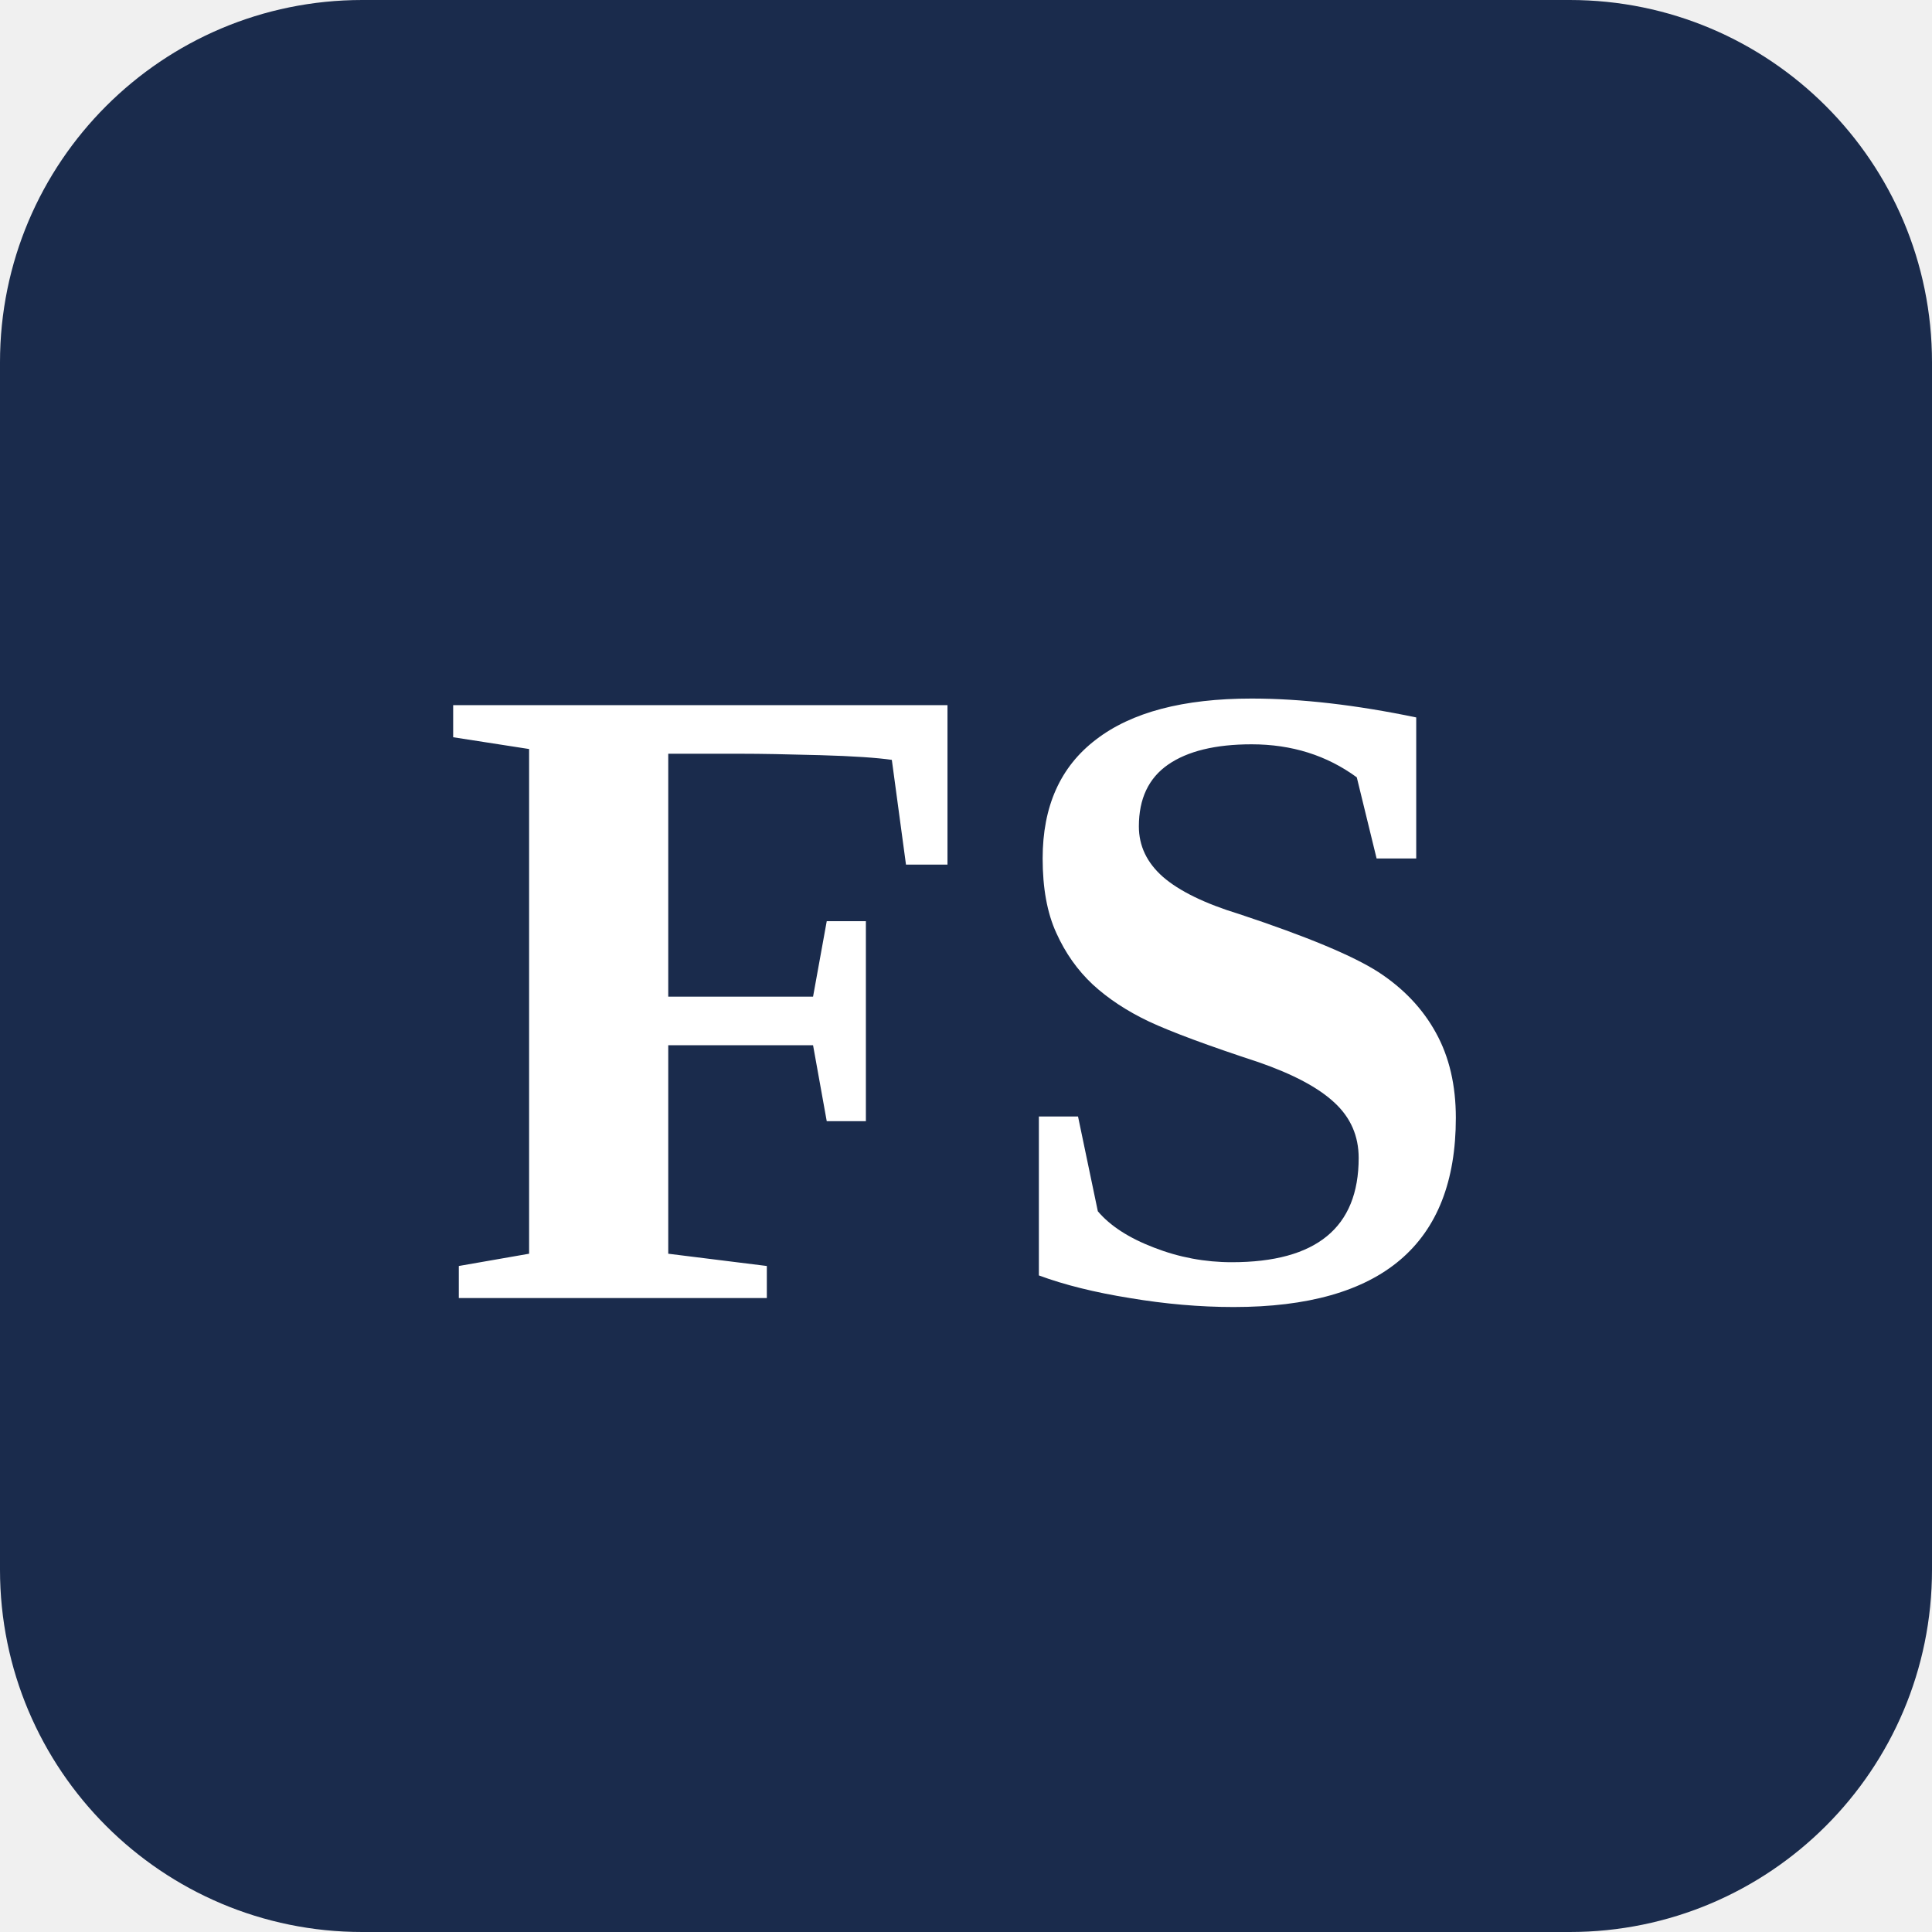
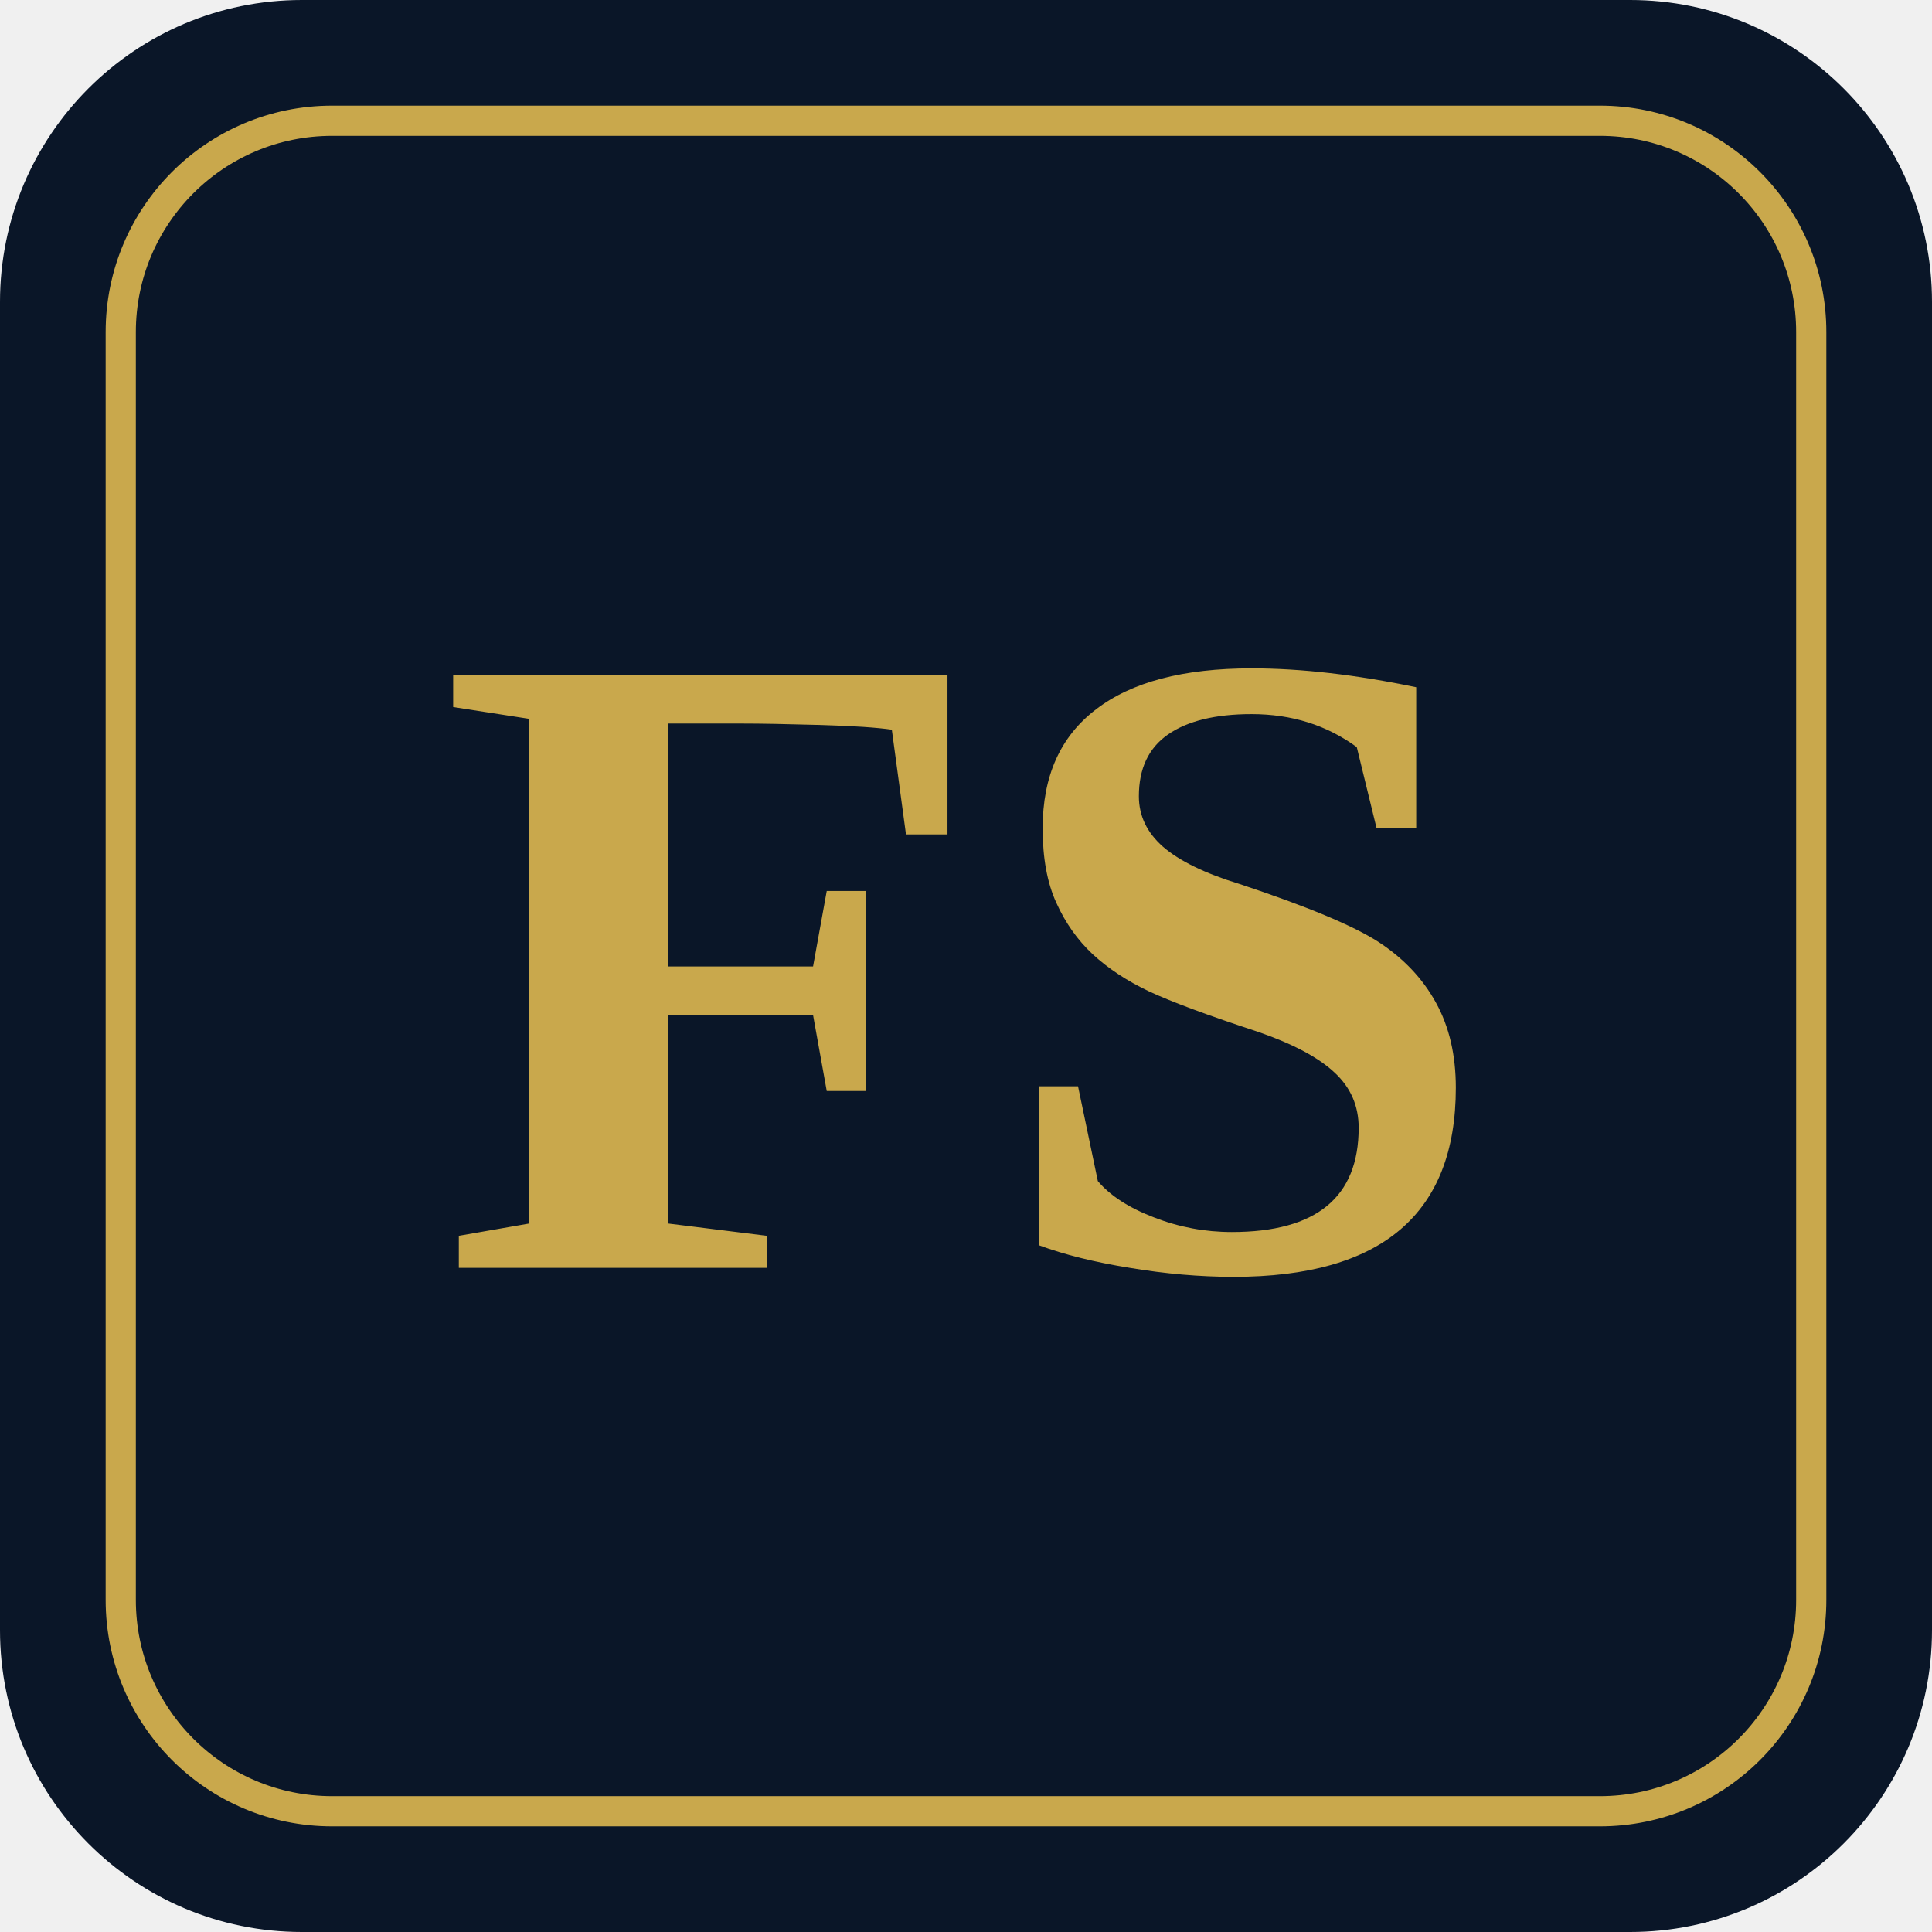
<svg xmlns="http://www.w3.org/2000/svg" viewBox="0 0 64 64">
-   <rect width="64" height="64" rx="12" fill="#1a2b4c" />
-   <text x="32" y="43" font-family="Georgia, 'Times New Roman', serif" font-size="30" font-weight="700" fill="#ffffff" text-anchor="middle">FS</text>
+   <rect x="0" y="0" width="64" height="64" rx="10" fill="#0A1628" />
+   <rect x="4" y="4" width="56" height="56" rx="7" fill="none" stroke="#C9A84C" stroke-width="1" />
+   <text x="32" y="42" text-anchor="middle" font-family="Georgia, 'Times New Roman', serif" font-size="30" font-weight="700" fill="#C9A84C">FS</text>
</svg>
